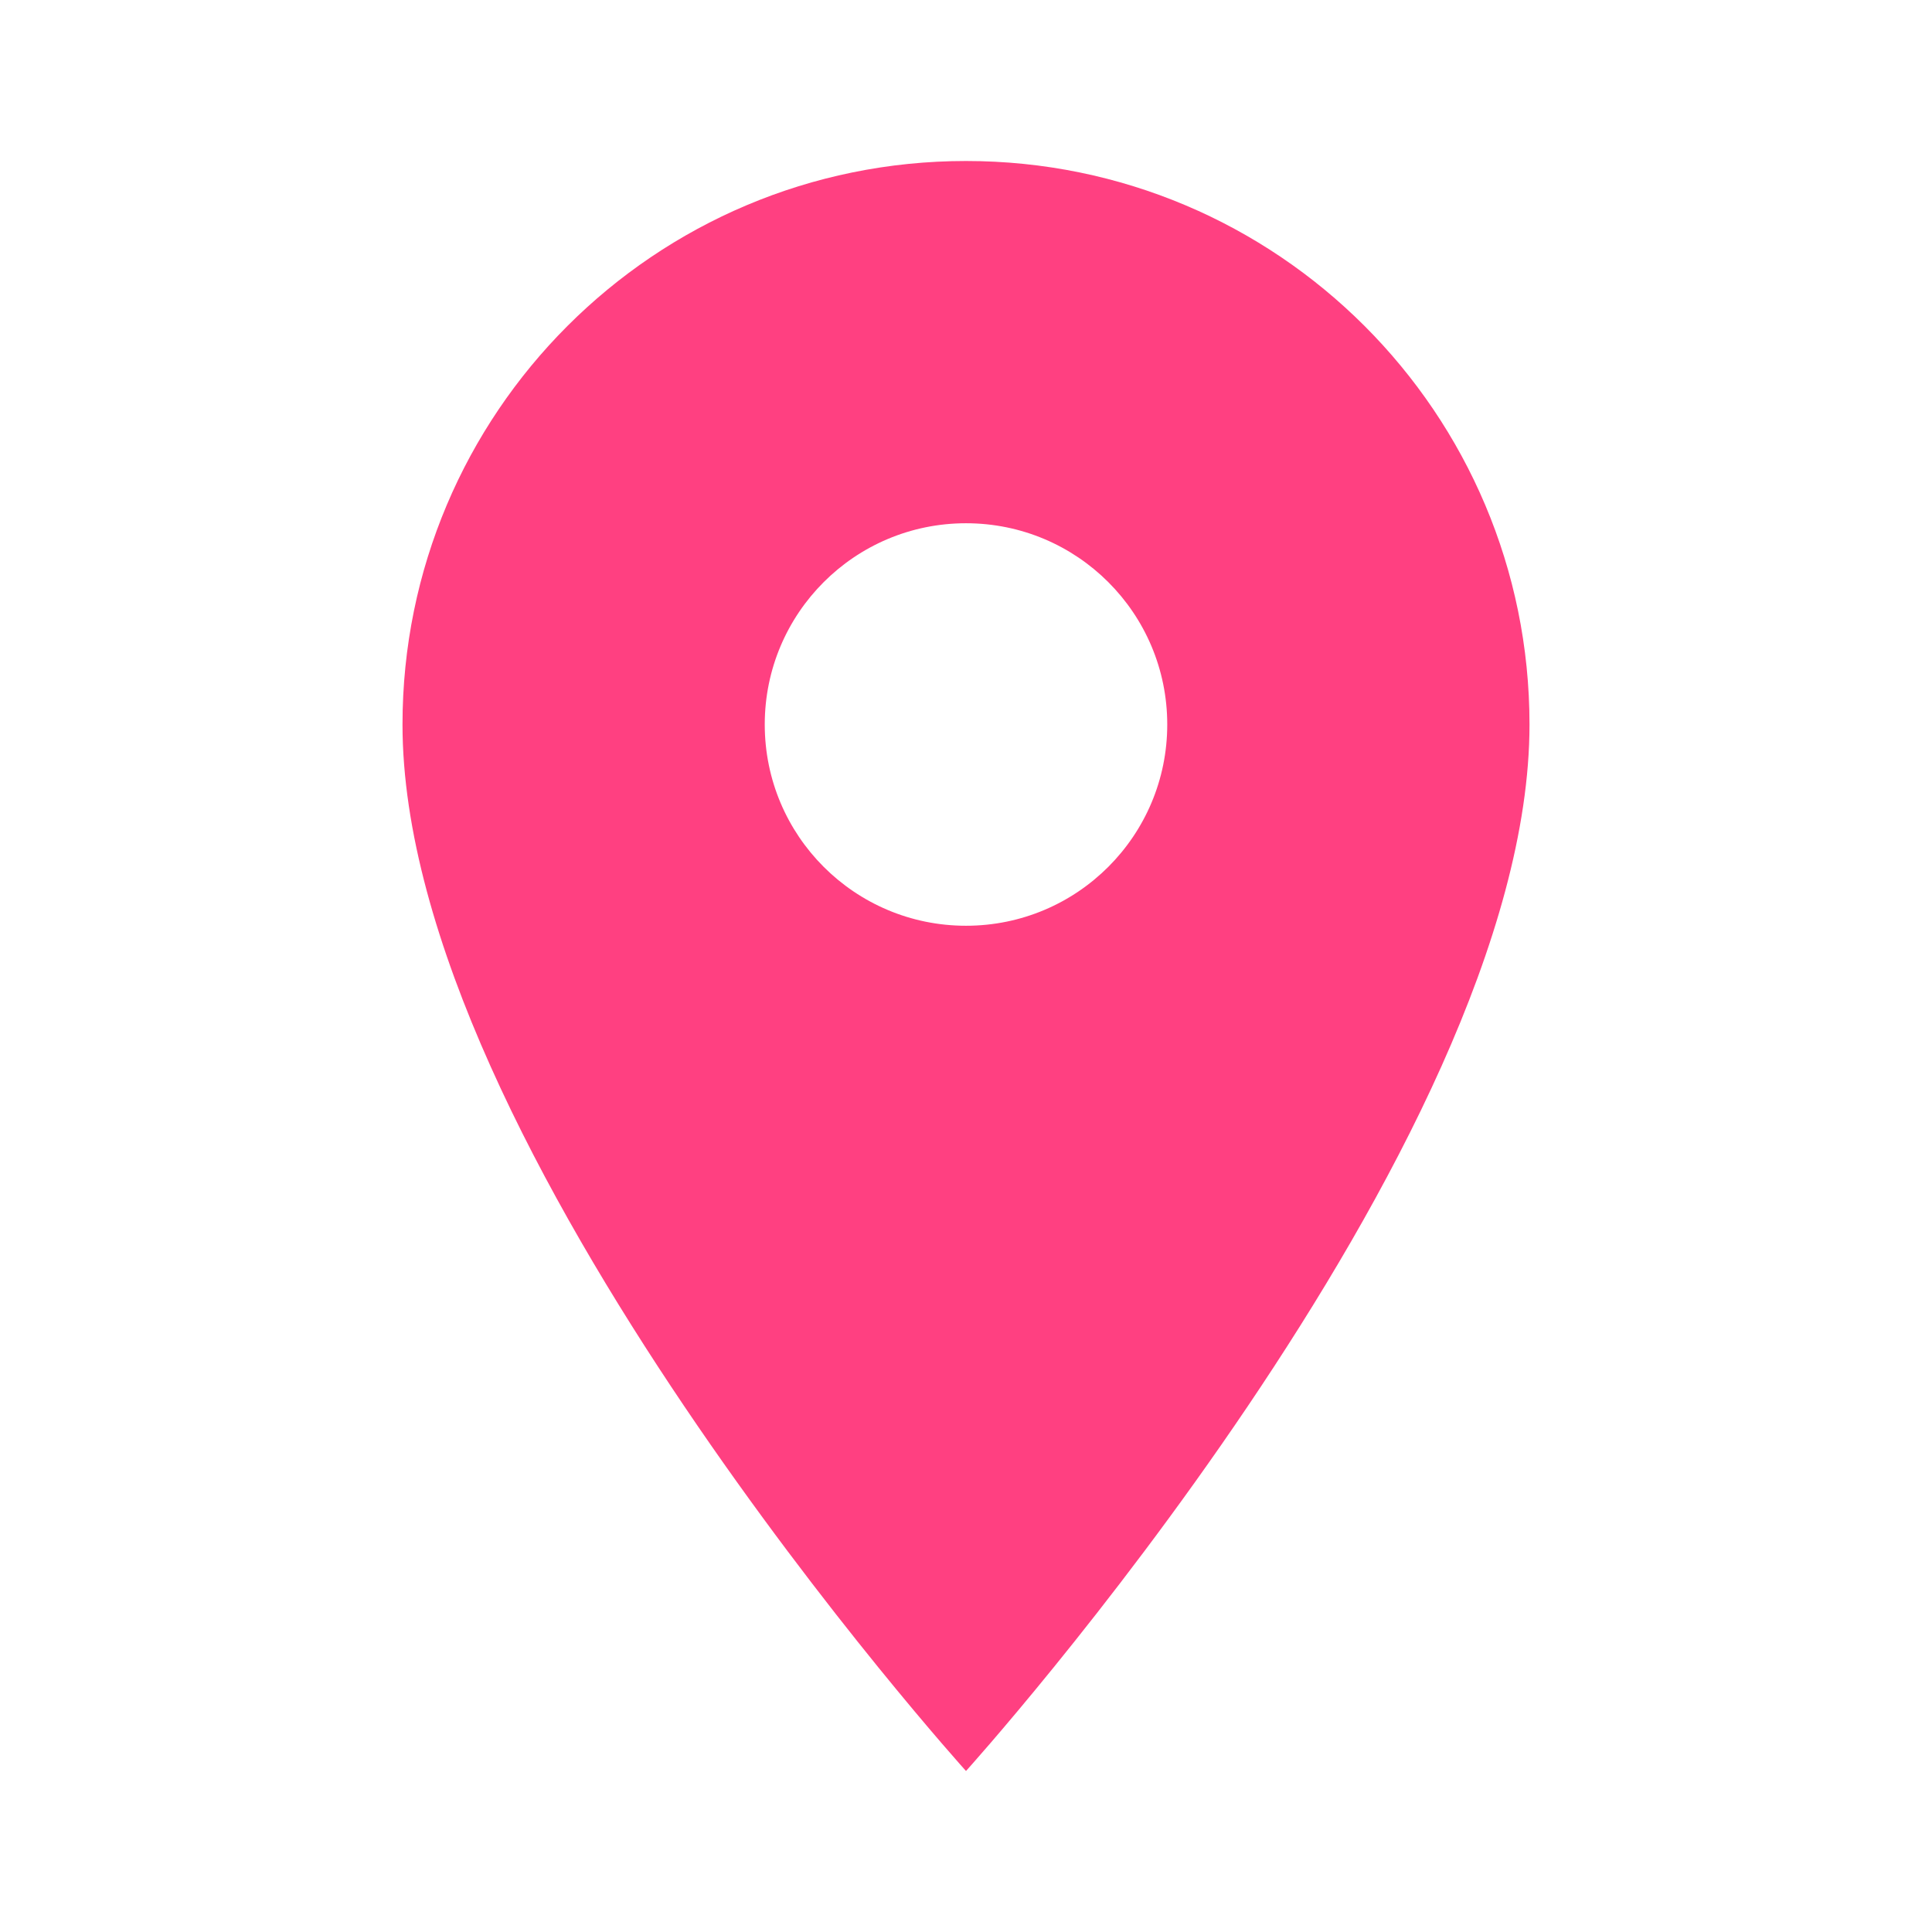
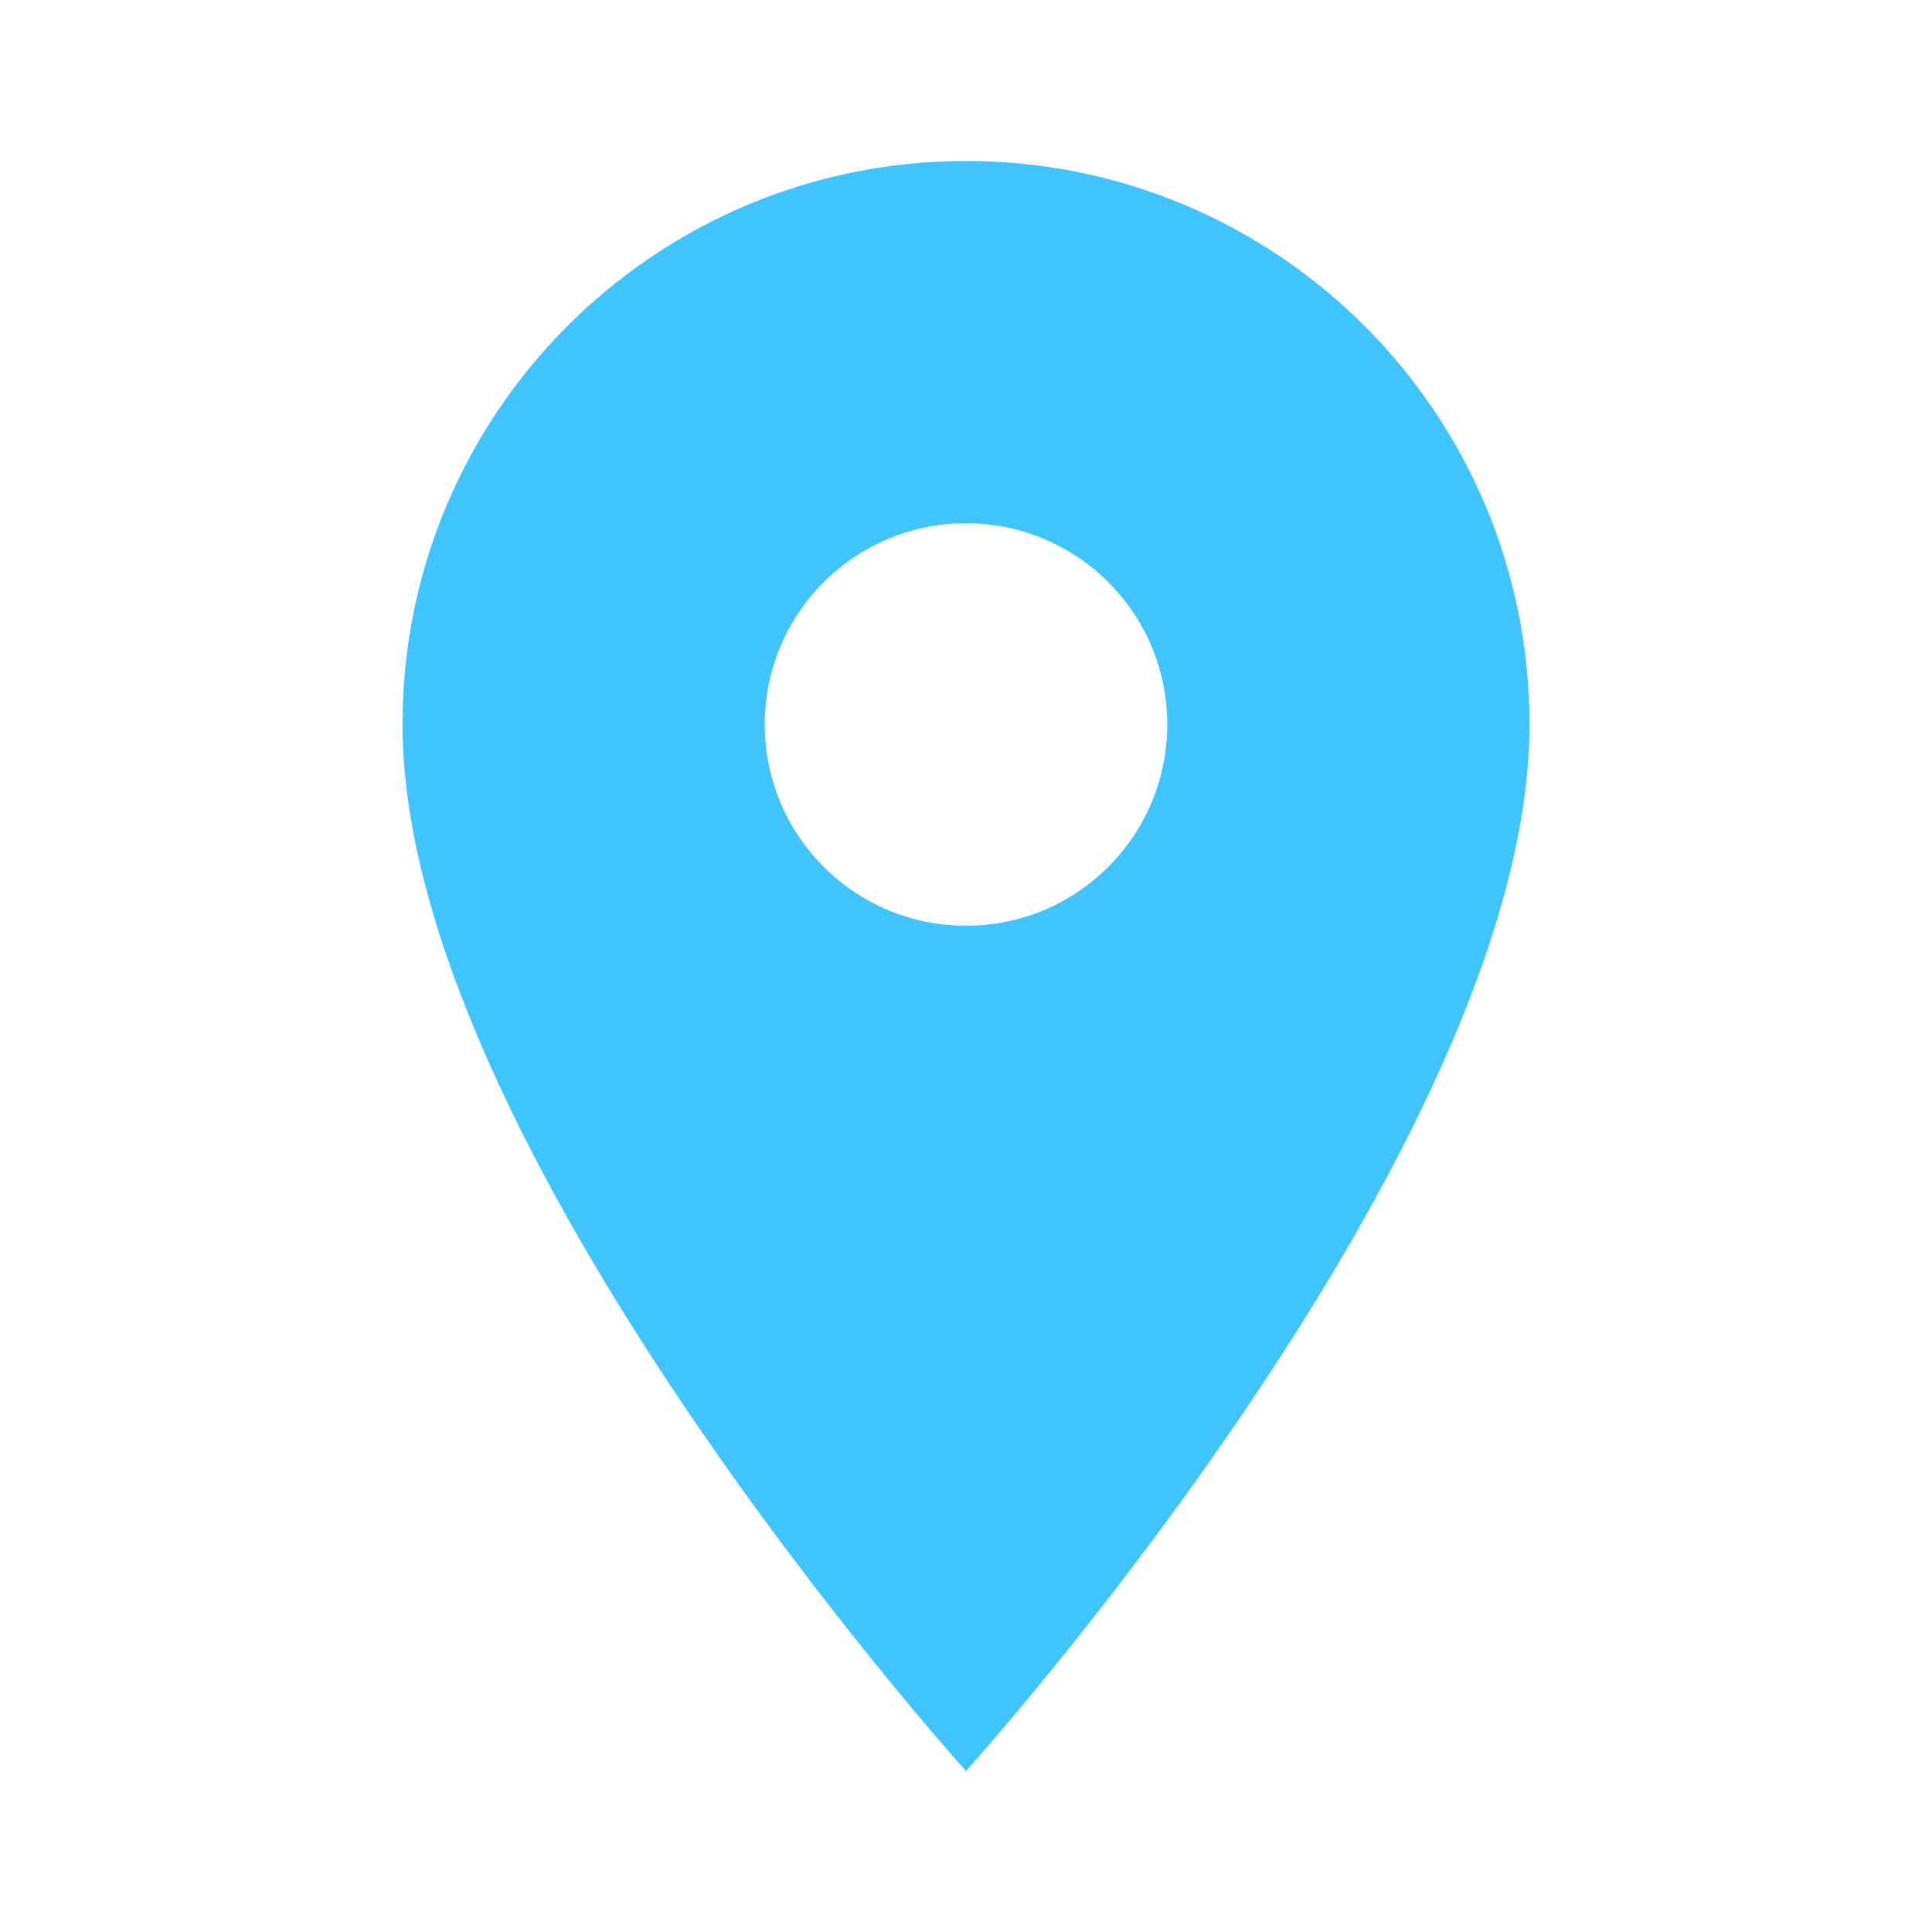
<svg xmlns="http://www.w3.org/2000/svg" width="30pt" height="30pt" viewBox="0 0 30 30" version="1.1">
  <g id="surface1">
-     <path style=" stroke:none;fill-rule:nonzero;fill:#FF4081;fill-opacity:1;" d="M 15 2.5 C 10.164 2.5 6.25 6.414 6.25 11.25 C 6.25 17.812 15 27.5 15 27.5 C 15 27.5 23.75 17.812 23.75 11.25 C 23.75 6.414 19.836 2.5 15 2.5 Z M 15 14.375 C 13.273 14.375 11.875 12.977 11.875 11.25 C 11.875 9.523 13.273 8.125 15 8.125 C 16.727 8.125 18.125 9.523 18.125 11.25 C 18.125 12.977 16.727 14.375 15 14.375 Z M 15 14.375 " />
+     <path style=" stroke:none;fill-rule:nonzero;fill:#40C4FF;fill-opacity:1;" d="M 15 2.5 C 10.164 2.5 6.25 6.414 6.25 11.25 C 6.25 17.812 15 27.5 15 27.5 C 15 27.5 23.75 17.812 23.75 11.25 C 23.75 6.414 19.836 2.5 15 2.5 Z M 15 14.375 C 13.273 14.375 11.875 12.977 11.875 11.25 C 11.875 9.523 13.273 8.125 15 8.125 C 16.727 8.125 18.125 9.523 18.125 11.25 C 18.125 12.977 16.727 14.375 15 14.375 Z M 15 14.375 " />
  </g>
</svg>
